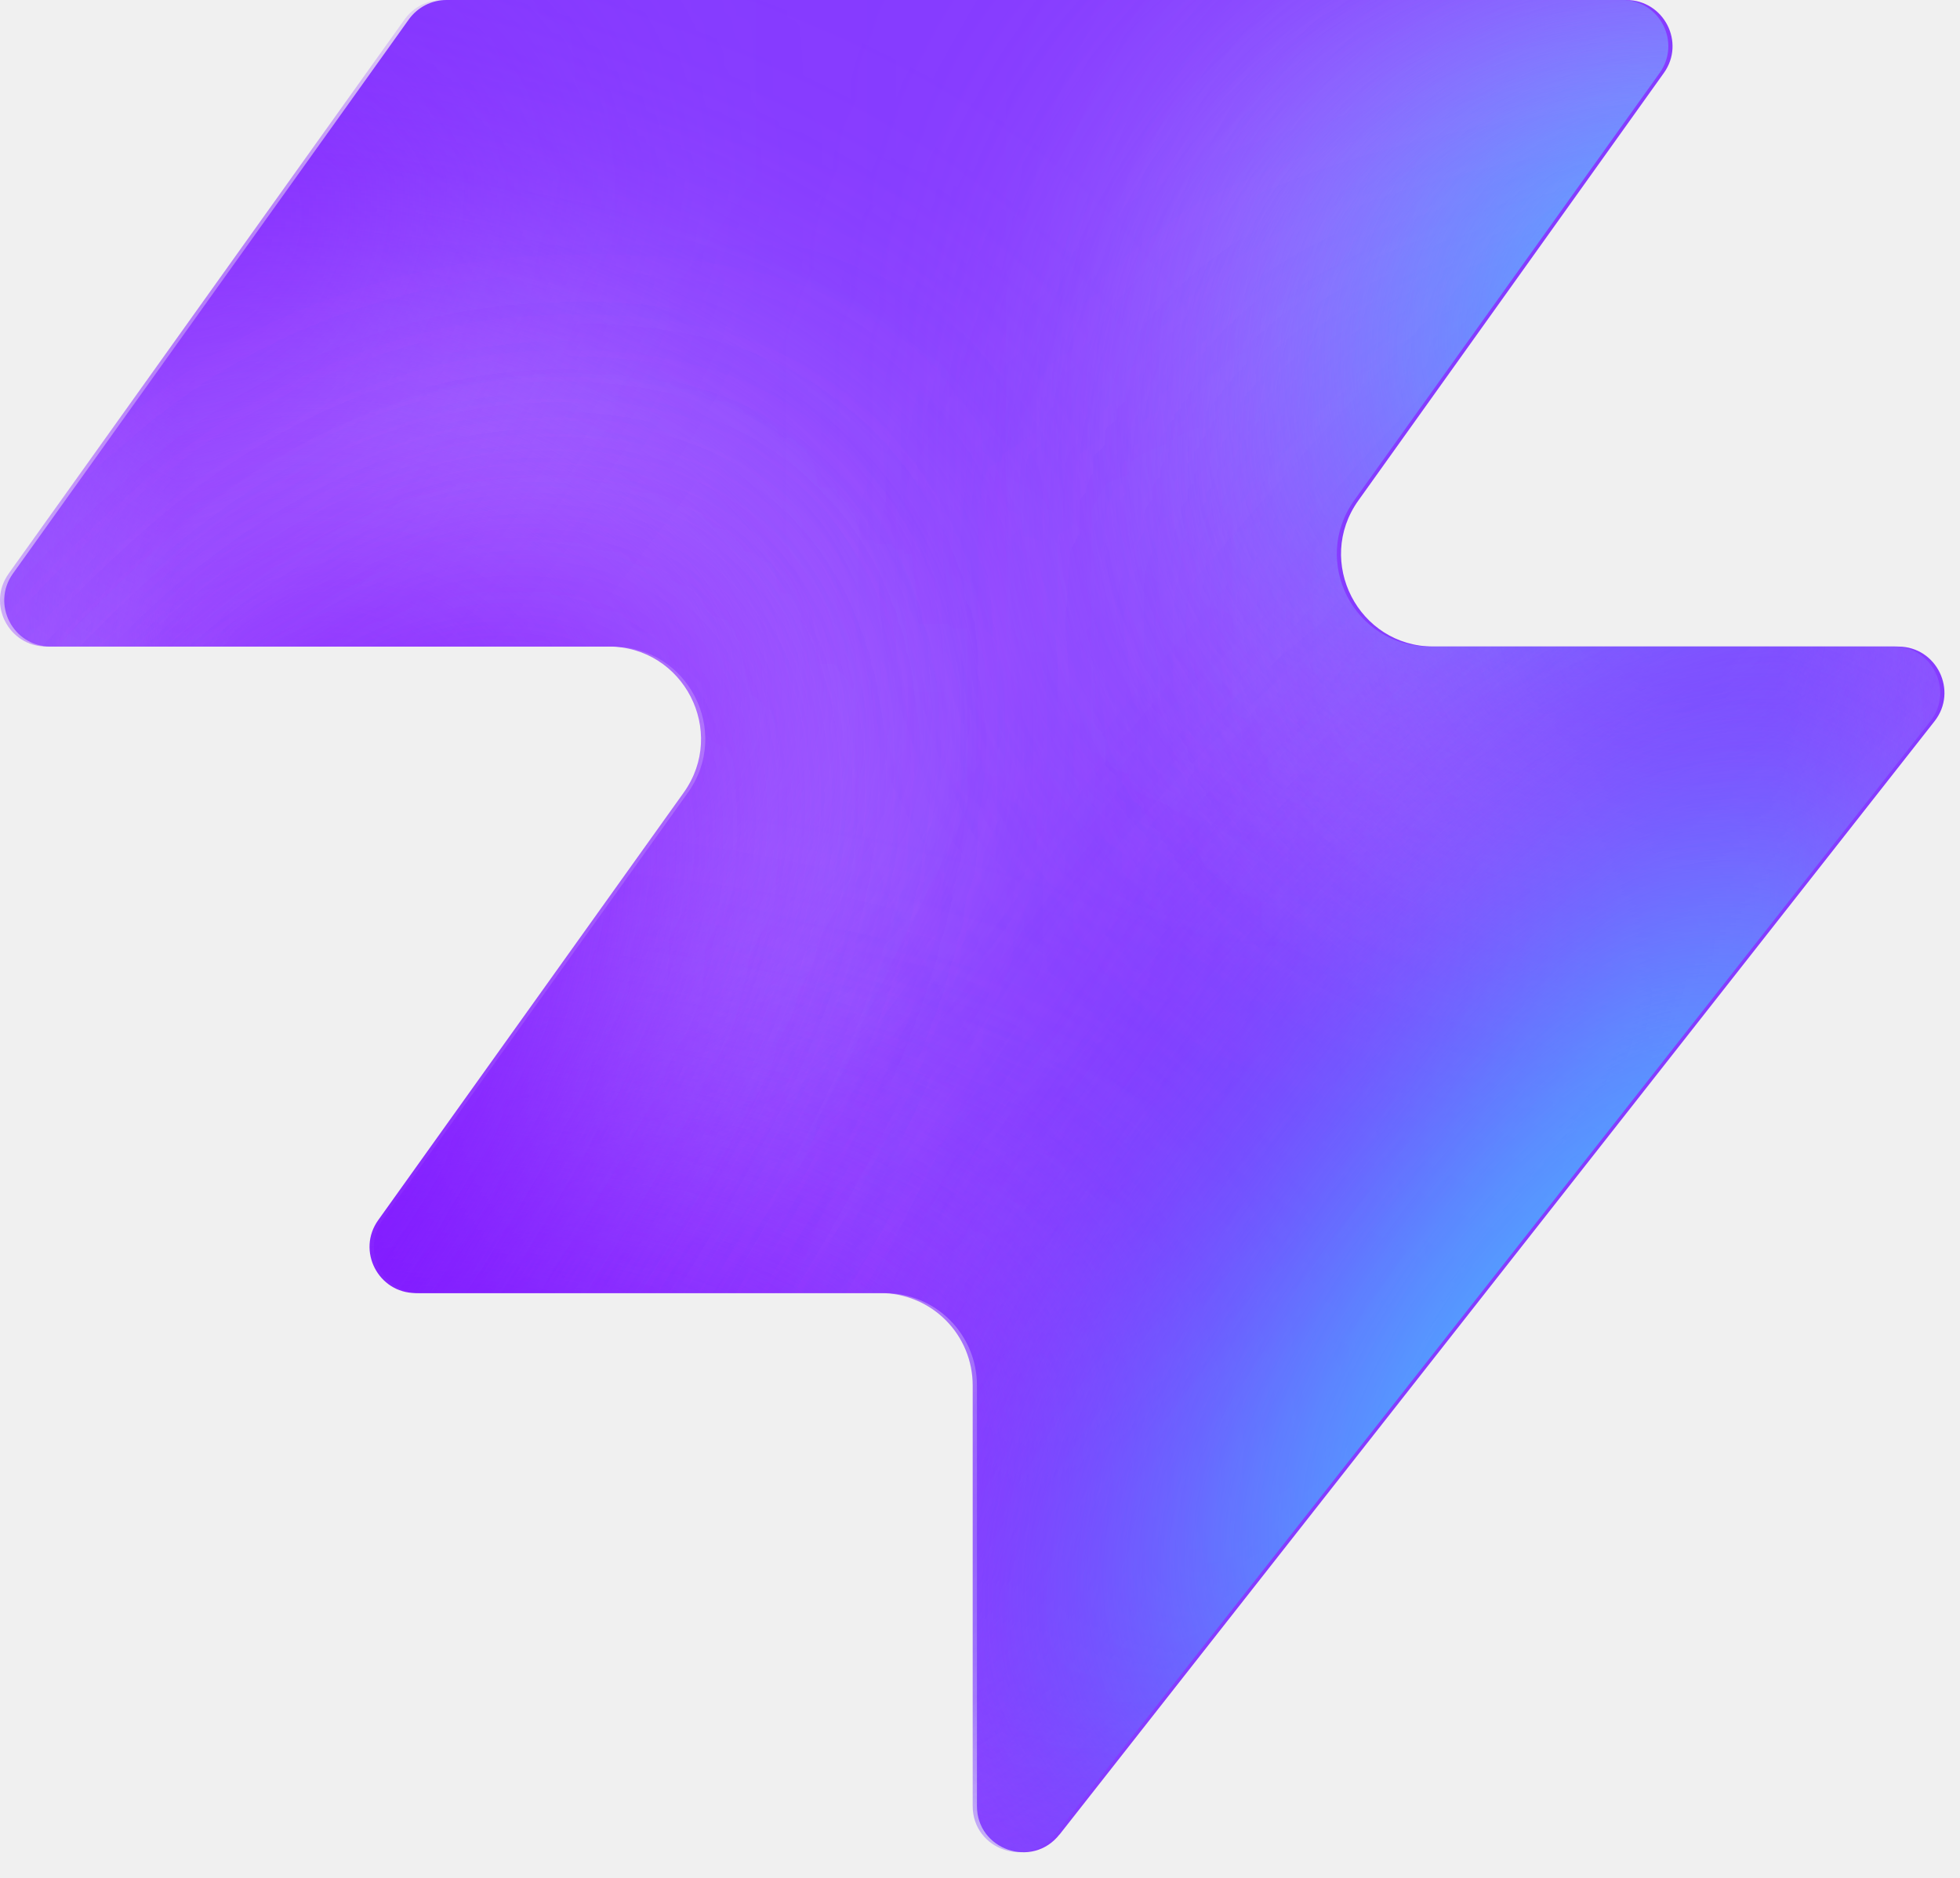
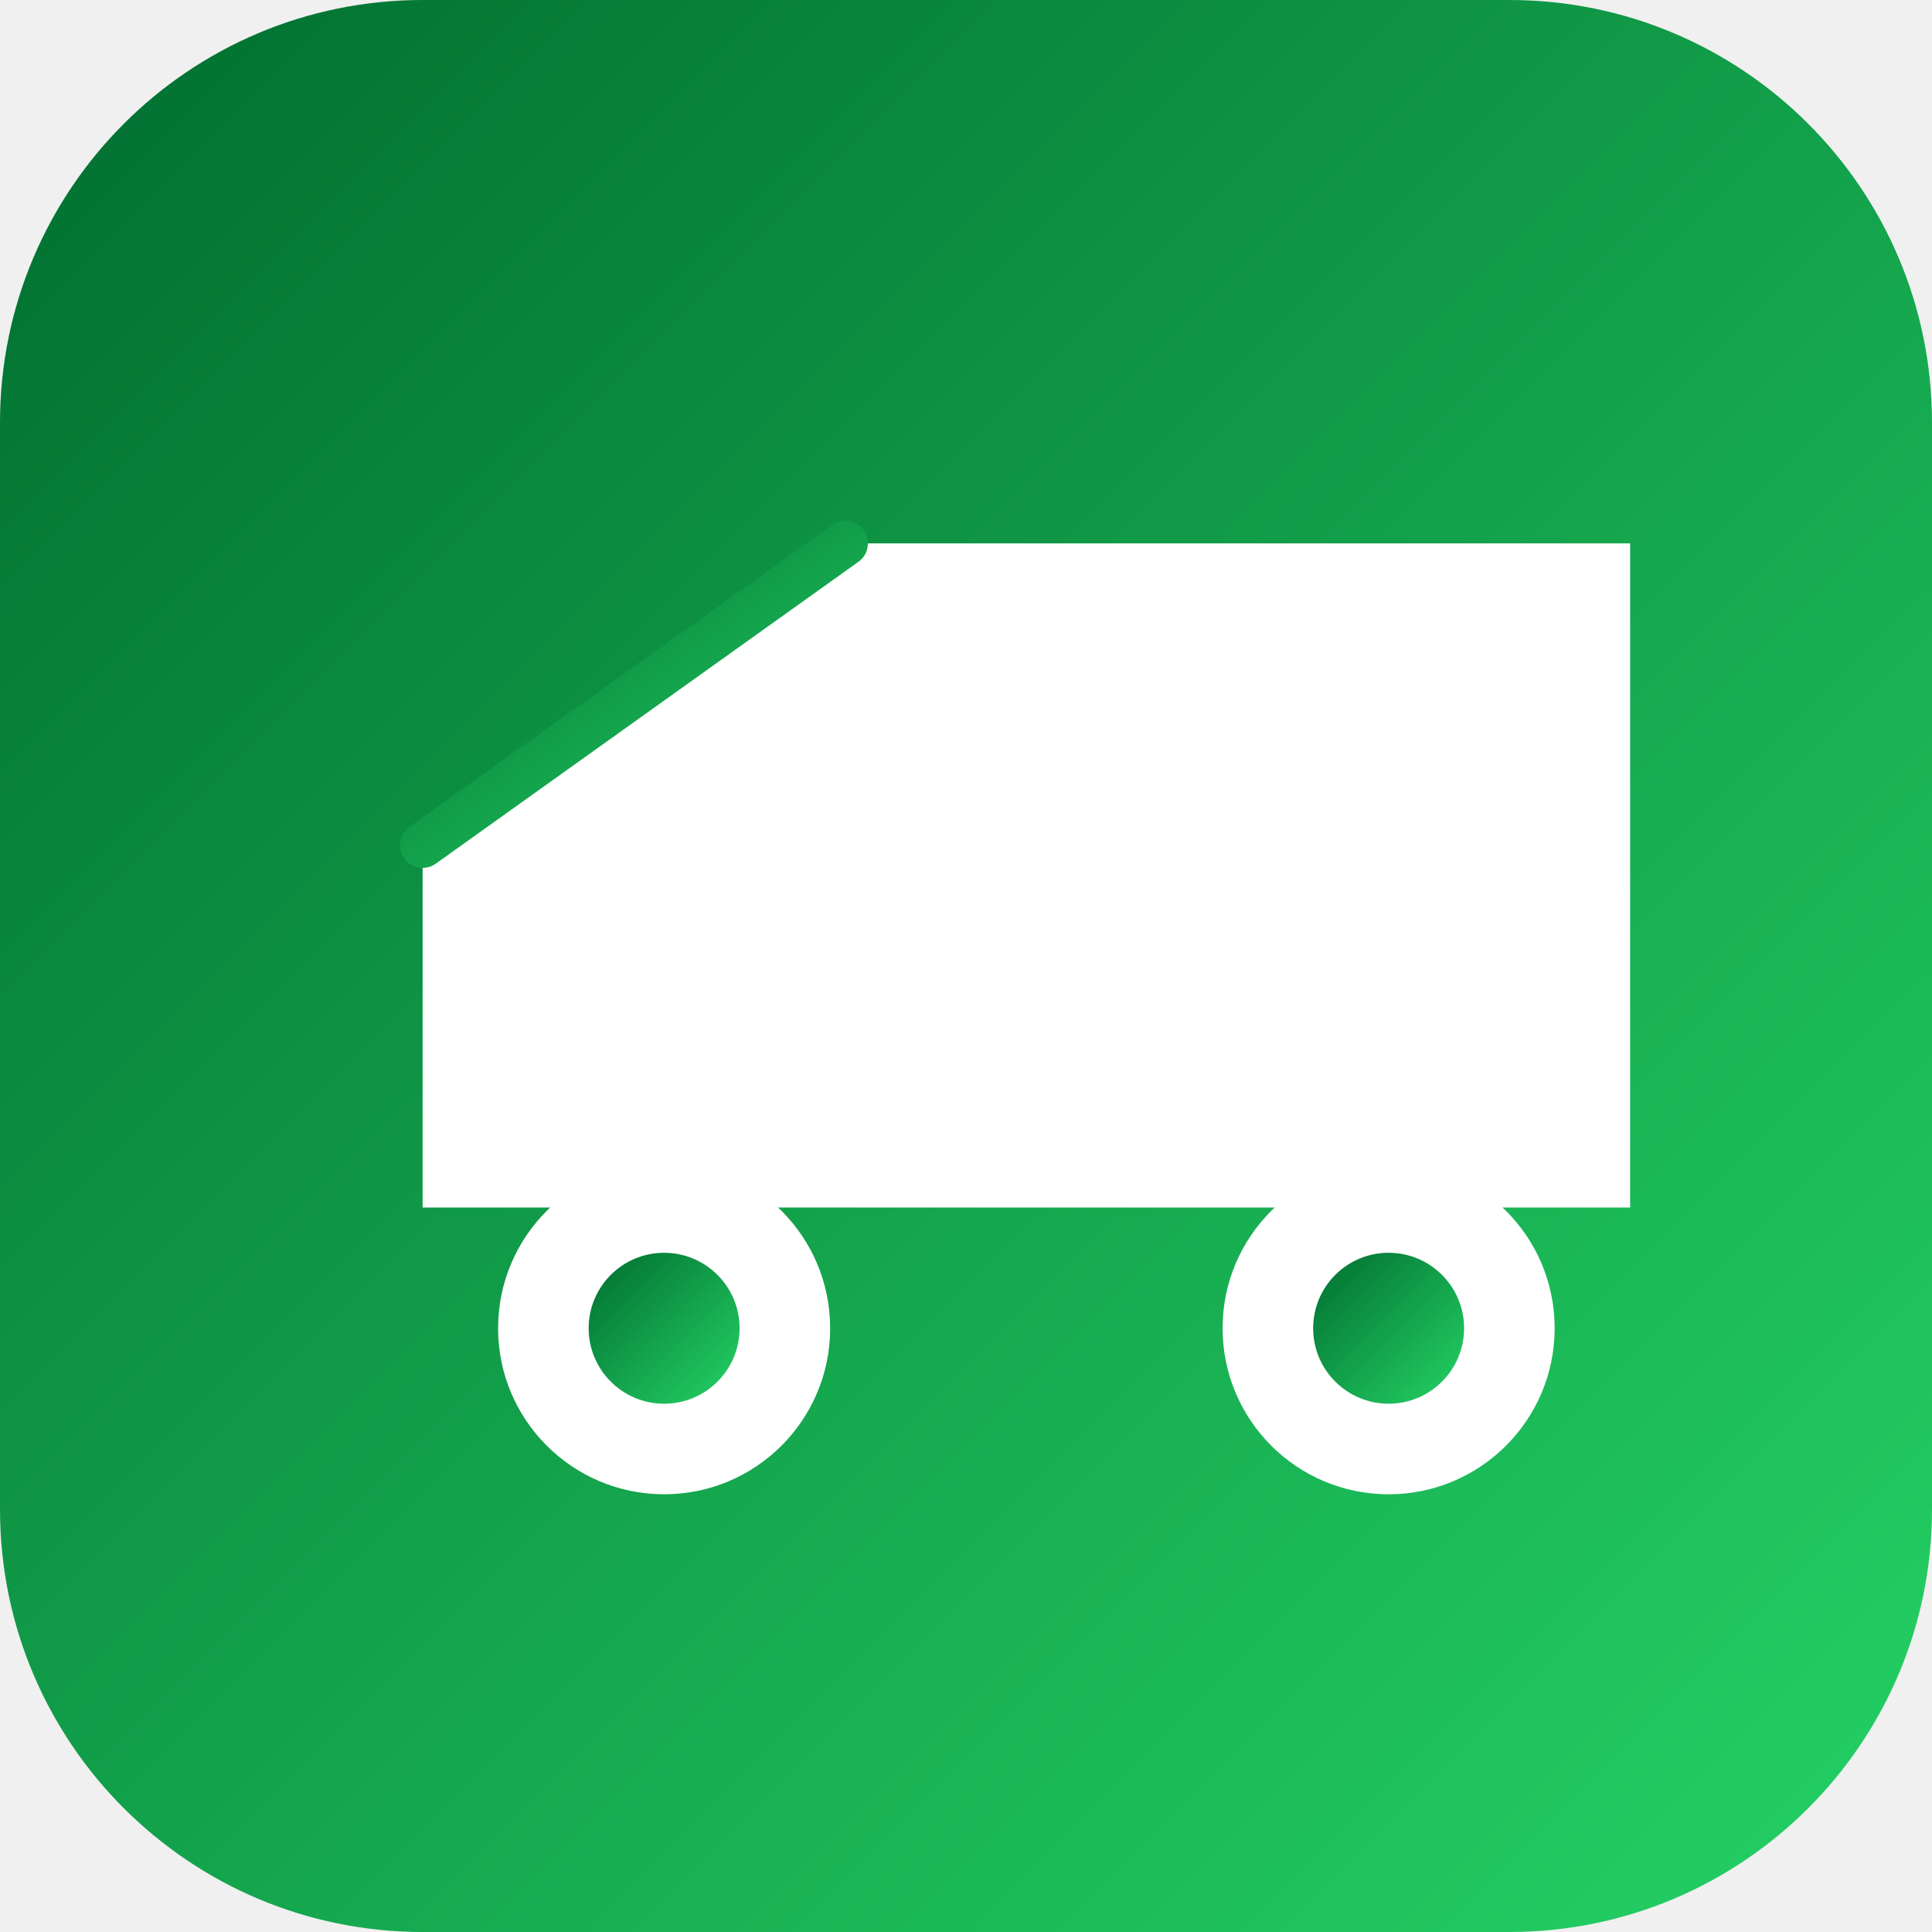
- <svg xmlns="http://www.w3.org/2000/svg" width="48" height="46" fill="none" viewBox="0 0 48 46">
-   <path fill="#863bff" d="M25.946 44.938c-.664.845-2.021.375-2.021-.698V33.937a2.26 2.26 0 0 0-2.262-2.262H10.287c-.92 0-1.456-1.04-.92-1.788l7.48-10.471c1.07-1.497 0-3.578-1.842-3.578H1.237c-.92 0-1.456-1.04-.92-1.788L10.013.474c.214-.297.556-.474.92-.474h28.894c.92 0 1.456 1.04.92 1.788l-7.48 10.471c-1.07 1.498 0 3.579 1.842 3.579h11.377c.943 0 1.473 1.088.89 1.83L25.947 44.94z" style="fill:#863bff;fill:color(display-p3 .525 .23 1);fill-opacity:1" />
-   <mask id="a" width="48" height="46" x="0" y="0" maskUnits="userSpaceOnUse" style="mask-type:alpha">
-     <path fill="#000" d="M25.842 44.938c-.664.844-2.021.375-2.021-.698V33.937a2.26 2.26 0 0 0-2.262-2.262H10.183c-.92 0-1.456-1.04-.92-1.788l7.48-10.471c1.07-1.498 0-3.579-1.842-3.579H1.133c-.92 0-1.456-1.04-.92-1.787L9.91.473c.214-.297.556-.474.92-.474h28.894c.92 0 1.456 1.04.92 1.788l-7.48 10.471c-1.07 1.498 0 3.578 1.842 3.578h11.377c.943 0 1.473 1.088.89 1.832L25.843 44.94z" style="fill:#000;fill-opacity:1" />
-   </mask>
-   <g mask="url(#a)">
-     <g filter="url(#b)">
-       <ellipse cx="5.508" cy="14.704" fill="#ede6ff" rx="5.508" ry="14.704" style="fill:#ede6ff;fill:color(display-p3 .927 .903 1);fill-opacity:1" transform="matrix(.00324 1 1 -.00324 -4.47 31.516)" />
-     </g>
-     <g filter="url(#c)">
-       <ellipse cx="10.399" cy="29.851" fill="#ede6ff" rx="10.399" ry="29.851" style="fill:#ede6ff;fill:color(display-p3 .927 .903 1);fill-opacity:1" transform="matrix(.00324 1 1 -.00324 -39.328 7.883)" />
-     </g>
-     <g filter="url(#d)">
-       <ellipse cx="5.508" cy="30.487" fill="#7e14ff" rx="5.508" ry="30.487" style="fill:#7e14ff;fill:color(display-p3 .492 .077 1);fill-opacity:1" transform="rotate(89.814 -25.913 -14.639)scale(1 -1)" />
-     </g>
-     <g filter="url(#e)">
-       <ellipse cx="5.508" cy="30.599" fill="#7e14ff" rx="5.508" ry="30.599" style="fill:#7e14ff;fill:color(display-p3 .492 .077 1);fill-opacity:1" transform="rotate(89.814 -32.644 -3.334)scale(1 -1)" />
-     </g>
-     <g filter="url(#f)">
-       <ellipse cx="5.508" cy="30.599" fill="#7e14ff" rx="5.508" ry="30.599" style="fill:#7e14ff;fill:color(display-p3 .492 .077 1);fill-opacity:1" transform="matrix(.00324 1 1 -.00324 -34.34 30.47)" />
-     </g>
-     <g filter="url(#g)">
-       <ellipse cx="14.072" cy="22.078" fill="#ede6ff" rx="14.072" ry="22.078" style="fill:#ede6ff;fill:color(display-p3 .927 .903 1);fill-opacity:1" transform="rotate(93.35 24.506 48.493)scale(-1 1)" />
-     </g>
-     <g filter="url(#h)">
-       <ellipse cx="3.47" cy="21.501" fill="#7e14ff" rx="3.47" ry="21.501" style="fill:#7e14ff;fill:color(display-p3 .492 .077 1);fill-opacity:1" transform="rotate(89.009 28.708 47.59)scale(-1 1)" />
-     </g>
-     <g filter="url(#i)">
-       <ellipse cx="3.47" cy="21.501" fill="#7e14ff" rx="3.47" ry="21.501" style="fill:#7e14ff;fill:color(display-p3 .492 .077 1);fill-opacity:1" transform="rotate(89.009 28.708 47.59)scale(-1 1)" />
-     </g>
-     <g filter="url(#j)">
-       <ellipse cx=".387" cy="8.972" fill="#7e14ff" rx="4.407" ry="29.108" style="fill:#7e14ff;fill:color(display-p3 .492 .077 1);fill-opacity:1" transform="rotate(39.51 .387 8.972)" />
-     </g>
-     <g filter="url(#k)">
-       <ellipse cx="47.523" cy="-6.092" fill="#7e14ff" rx="4.407" ry="29.108" style="fill:#7e14ff;fill:color(display-p3 .492 .077 1);fill-opacity:1" transform="rotate(37.892 47.523 -6.092)" />
-     </g>
-     <g filter="url(#l)">
-       <ellipse cx="41.412" cy="6.333" fill="#47bfff" rx="5.971" ry="9.665" style="fill:#47bfff;fill:color(display-p3 .28 .748 1);fill-opacity:1" transform="rotate(37.892 41.412 6.333)" />
-     </g>
-     <g filter="url(#m)">
-       <ellipse cx="-1.879" cy="38.332" fill="#7e14ff" rx="4.407" ry="29.108" style="fill:#7e14ff;fill:color(display-p3 .492 .077 1);fill-opacity:1" transform="rotate(37.892 -1.88 38.332)" />
-     </g>
-     <g filter="url(#n)">
-       <ellipse cx="-1.879" cy="38.332" fill="#7e14ff" rx="4.407" ry="29.108" style="fill:#7e14ff;fill:color(display-p3 .492 .077 1);fill-opacity:1" transform="rotate(37.892 -1.88 38.332)" />
-     </g>
-     <g filter="url(#o)">
-       <ellipse cx="35.651" cy="29.907" fill="#7e14ff" rx="4.407" ry="29.108" style="fill:#7e14ff;fill:color(display-p3 .492 .077 1);fill-opacity:1" transform="rotate(37.892 35.651 29.907)" />
-     </g>
-     <g filter="url(#p)">
-       <ellipse cx="38.418" cy="32.4" fill="#47bfff" rx="5.971" ry="15.297" style="fill:#47bfff;fill:color(display-p3 .28 .748 1);fill-opacity:1" transform="rotate(37.892 38.418 32.4)" />
-     </g>
-   </g>
+ <svg xmlns="http://www.w3.org/2000/svg" width="64" height="64" viewBox="0 0 64 64">
  <defs>
-     <filter id="b" width="60.045" height="41.654" x="-19.77" y="16.149" color-interpolation-filters="sRGB" filterUnits="userSpaceOnUse">
-       <feFlood flood-opacity="0" result="BackgroundImageFix" />
-       <feBlend in="SourceGraphic" in2="BackgroundImageFix" result="shape" />
-       <feGaussianBlur result="effect1_foregroundBlur_2002_17158" stdDeviation="7.659" />
-     </filter>
-     <filter id="c" width="90.34" height="51.437" x="-54.613" y="-7.533" color-interpolation-filters="sRGB" filterUnits="userSpaceOnUse">
-       <feFlood flood-opacity="0" result="BackgroundImageFix" />
-       <feBlend in="SourceGraphic" in2="BackgroundImageFix" result="shape" />
-       <feGaussianBlur result="effect1_foregroundBlur_2002_17158" stdDeviation="7.659" />
-     </filter>
-     <filter id="d" width="79.355" height="29.4" x="-49.64" y="2.03" color-interpolation-filters="sRGB" filterUnits="userSpaceOnUse">
-       <feFlood flood-opacity="0" result="BackgroundImageFix" />
-       <feBlend in="SourceGraphic" in2="BackgroundImageFix" result="shape" />
-       <feGaussianBlur result="effect1_foregroundBlur_2002_17158" stdDeviation="4.596" />
-     </filter>
-     <filter id="e" width="79.579" height="29.4" x="-45.045" y="20.029" color-interpolation-filters="sRGB" filterUnits="userSpaceOnUse">
-       <feFlood flood-opacity="0" result="BackgroundImageFix" />
-       <feBlend in="SourceGraphic" in2="BackgroundImageFix" result="shape" />
-       <feGaussianBlur result="effect1_foregroundBlur_2002_17158" stdDeviation="4.596" />
-     </filter>
-     <filter id="f" width="79.579" height="29.4" x="-43.513" y="21.178" color-interpolation-filters="sRGB" filterUnits="userSpaceOnUse">
-       <feFlood flood-opacity="0" result="BackgroundImageFix" />
-       <feBlend in="SourceGraphic" in2="BackgroundImageFix" result="shape" />
-       <feGaussianBlur result="effect1_foregroundBlur_2002_17158" stdDeviation="4.596" />
-     </filter>
-     <filter id="g" width="74.749" height="58.852" x="15.756" y="-17.901" color-interpolation-filters="sRGB" filterUnits="userSpaceOnUse">
-       <feFlood flood-opacity="0" result="BackgroundImageFix" />
-       <feBlend in="SourceGraphic" in2="BackgroundImageFix" result="shape" />
-       <feGaussianBlur result="effect1_foregroundBlur_2002_17158" stdDeviation="7.659" />
-     </filter>
-     <filter id="h" width="61.377" height="25.362" x="23.548" y="2.284" color-interpolation-filters="sRGB" filterUnits="userSpaceOnUse">
-       <feFlood flood-opacity="0" result="BackgroundImageFix" />
-       <feBlend in="SourceGraphic" in2="BackgroundImageFix" result="shape" />
-       <feGaussianBlur result="effect1_foregroundBlur_2002_17158" stdDeviation="4.596" />
-     </filter>
-     <filter id="i" width="61.377" height="25.362" x="23.548" y="2.284" color-interpolation-filters="sRGB" filterUnits="userSpaceOnUse">
-       <feFlood flood-opacity="0" result="BackgroundImageFix" />
-       <feBlend in="SourceGraphic" in2="BackgroundImageFix" result="shape" />
-       <feGaussianBlur result="effect1_foregroundBlur_2002_17158" stdDeviation="4.596" />
-     </filter>
-     <filter id="j" width="56.045" height="63.649" x="-27.636" y="-22.853" color-interpolation-filters="sRGB" filterUnits="userSpaceOnUse">
-       <feFlood flood-opacity="0" result="BackgroundImageFix" />
-       <feBlend in="SourceGraphic" in2="BackgroundImageFix" result="shape" />
-       <feGaussianBlur result="effect1_foregroundBlur_2002_17158" stdDeviation="4.596" />
-     </filter>
-     <filter id="k" width="54.814" height="64.646" x="20.116" y="-38.415" color-interpolation-filters="sRGB" filterUnits="userSpaceOnUse">
-       <feFlood flood-opacity="0" result="BackgroundImageFix" />
-       <feBlend in="SourceGraphic" in2="BackgroundImageFix" result="shape" />
-       <feGaussianBlur result="effect1_foregroundBlur_2002_17158" stdDeviation="4.596" />
-     </filter>
-     <filter id="l" width="33.541" height="35.313" x="24.641" y="-11.323" color-interpolation-filters="sRGB" filterUnits="userSpaceOnUse">
-       <feFlood flood-opacity="0" result="BackgroundImageFix" />
-       <feBlend in="SourceGraphic" in2="BackgroundImageFix" result="shape" />
-       <feGaussianBlur result="effect1_foregroundBlur_2002_17158" stdDeviation="4.596" />
-     </filter>
-     <filter id="m" width="54.814" height="64.646" x="-29.286" y="6.009" color-interpolation-filters="sRGB" filterUnits="userSpaceOnUse">
-       <feFlood flood-opacity="0" result="BackgroundImageFix" />
-       <feBlend in="SourceGraphic" in2="BackgroundImageFix" result="shape" />
-       <feGaussianBlur result="effect1_foregroundBlur_2002_17158" stdDeviation="4.596" />
-     </filter>
-     <filter id="n" width="54.814" height="64.646" x="-29.286" y="6.009" color-interpolation-filters="sRGB" filterUnits="userSpaceOnUse">
-       <feFlood flood-opacity="0" result="BackgroundImageFix" />
-       <feBlend in="SourceGraphic" in2="BackgroundImageFix" result="shape" />
-       <feGaussianBlur result="effect1_foregroundBlur_2002_17158" stdDeviation="4.596" />
-     </filter>
-     <filter id="o" width="54.814" height="64.646" x="8.244" y="-2.416" color-interpolation-filters="sRGB" filterUnits="userSpaceOnUse">
-       <feFlood flood-opacity="0" result="BackgroundImageFix" />
-       <feBlend in="SourceGraphic" in2="BackgroundImageFix" result="shape" />
-       <feGaussianBlur result="effect1_foregroundBlur_2002_17158" stdDeviation="4.596" />
-     </filter>
-     <filter id="p" width="39.409" height="43.623" x="18.713" y="10.588" color-interpolation-filters="sRGB" filterUnits="userSpaceOnUse">
-       <feFlood flood-opacity="0" result="BackgroundImageFix" />
-       <feBlend in="SourceGraphic" in2="BackgroundImageFix" result="shape" />
-       <feGaussianBlur result="effect1_foregroundBlur_2002_17158" stdDeviation="4.596" />
-     </filter>
+     <linearGradient id="g" x1="0" y1="0" x2="1" y2="1">
+       <stop offset="0%" stop-color="#006d2f" />
+       <stop offset="100%" stop-color="#25D366" />
+     </linearGradient>
  </defs>
+   <rect width="64" height="64" rx="14" fill="url(#g)" />
+   <path d="M14 28 L14 40 L54 40 L54 18 L28 18 L14 28 Z" fill="white" />
+   <path d="M14 28 L28 18" stroke="url(#g)" stroke-width="1.5" stroke-linecap="round" />
+   <path d="M42 18 L42 40" stroke="url(#g)" stroke-width="1" stroke-linecap="round" />
+   <circle cx="22" cy="44" r="5.5" fill="white" />
+   <circle cx="22" cy="44" r="2.5" fill="url(#g)" />
+   <circle cx="46" cy="44" r="5.5" fill="white" />
+   <circle cx="46" cy="44" r="2.5" fill="url(#g)" />
</svg>
